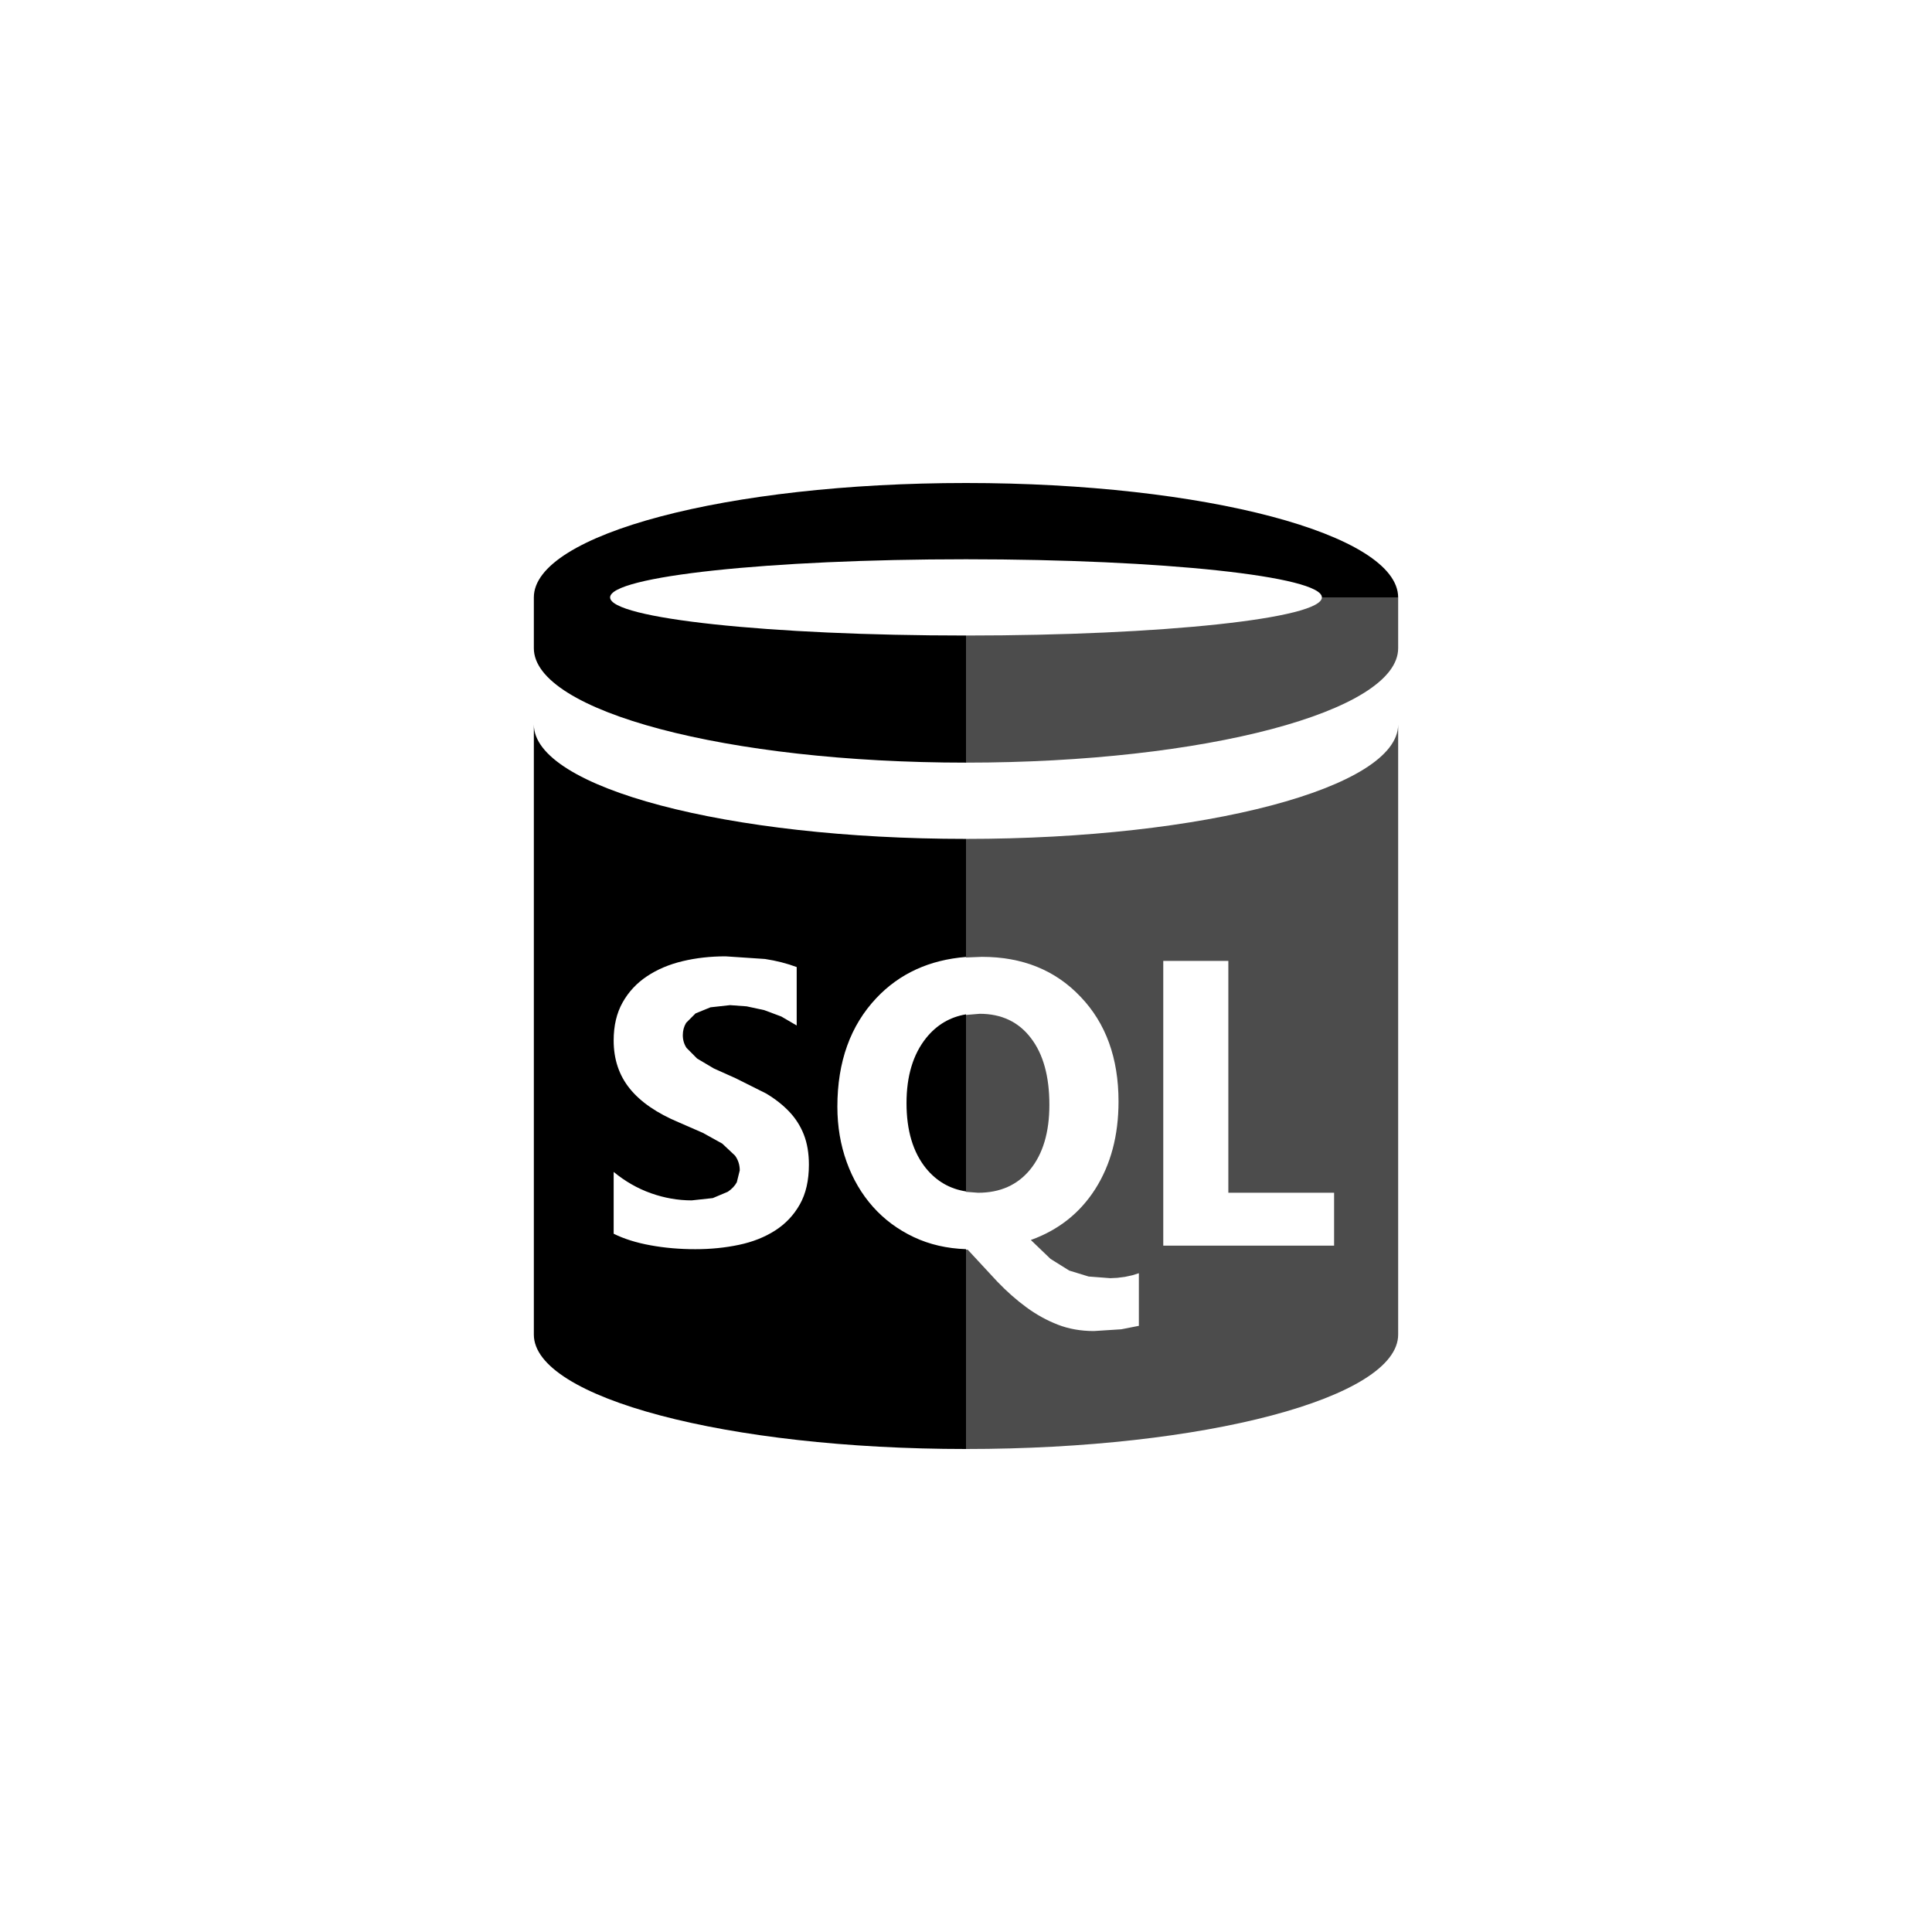
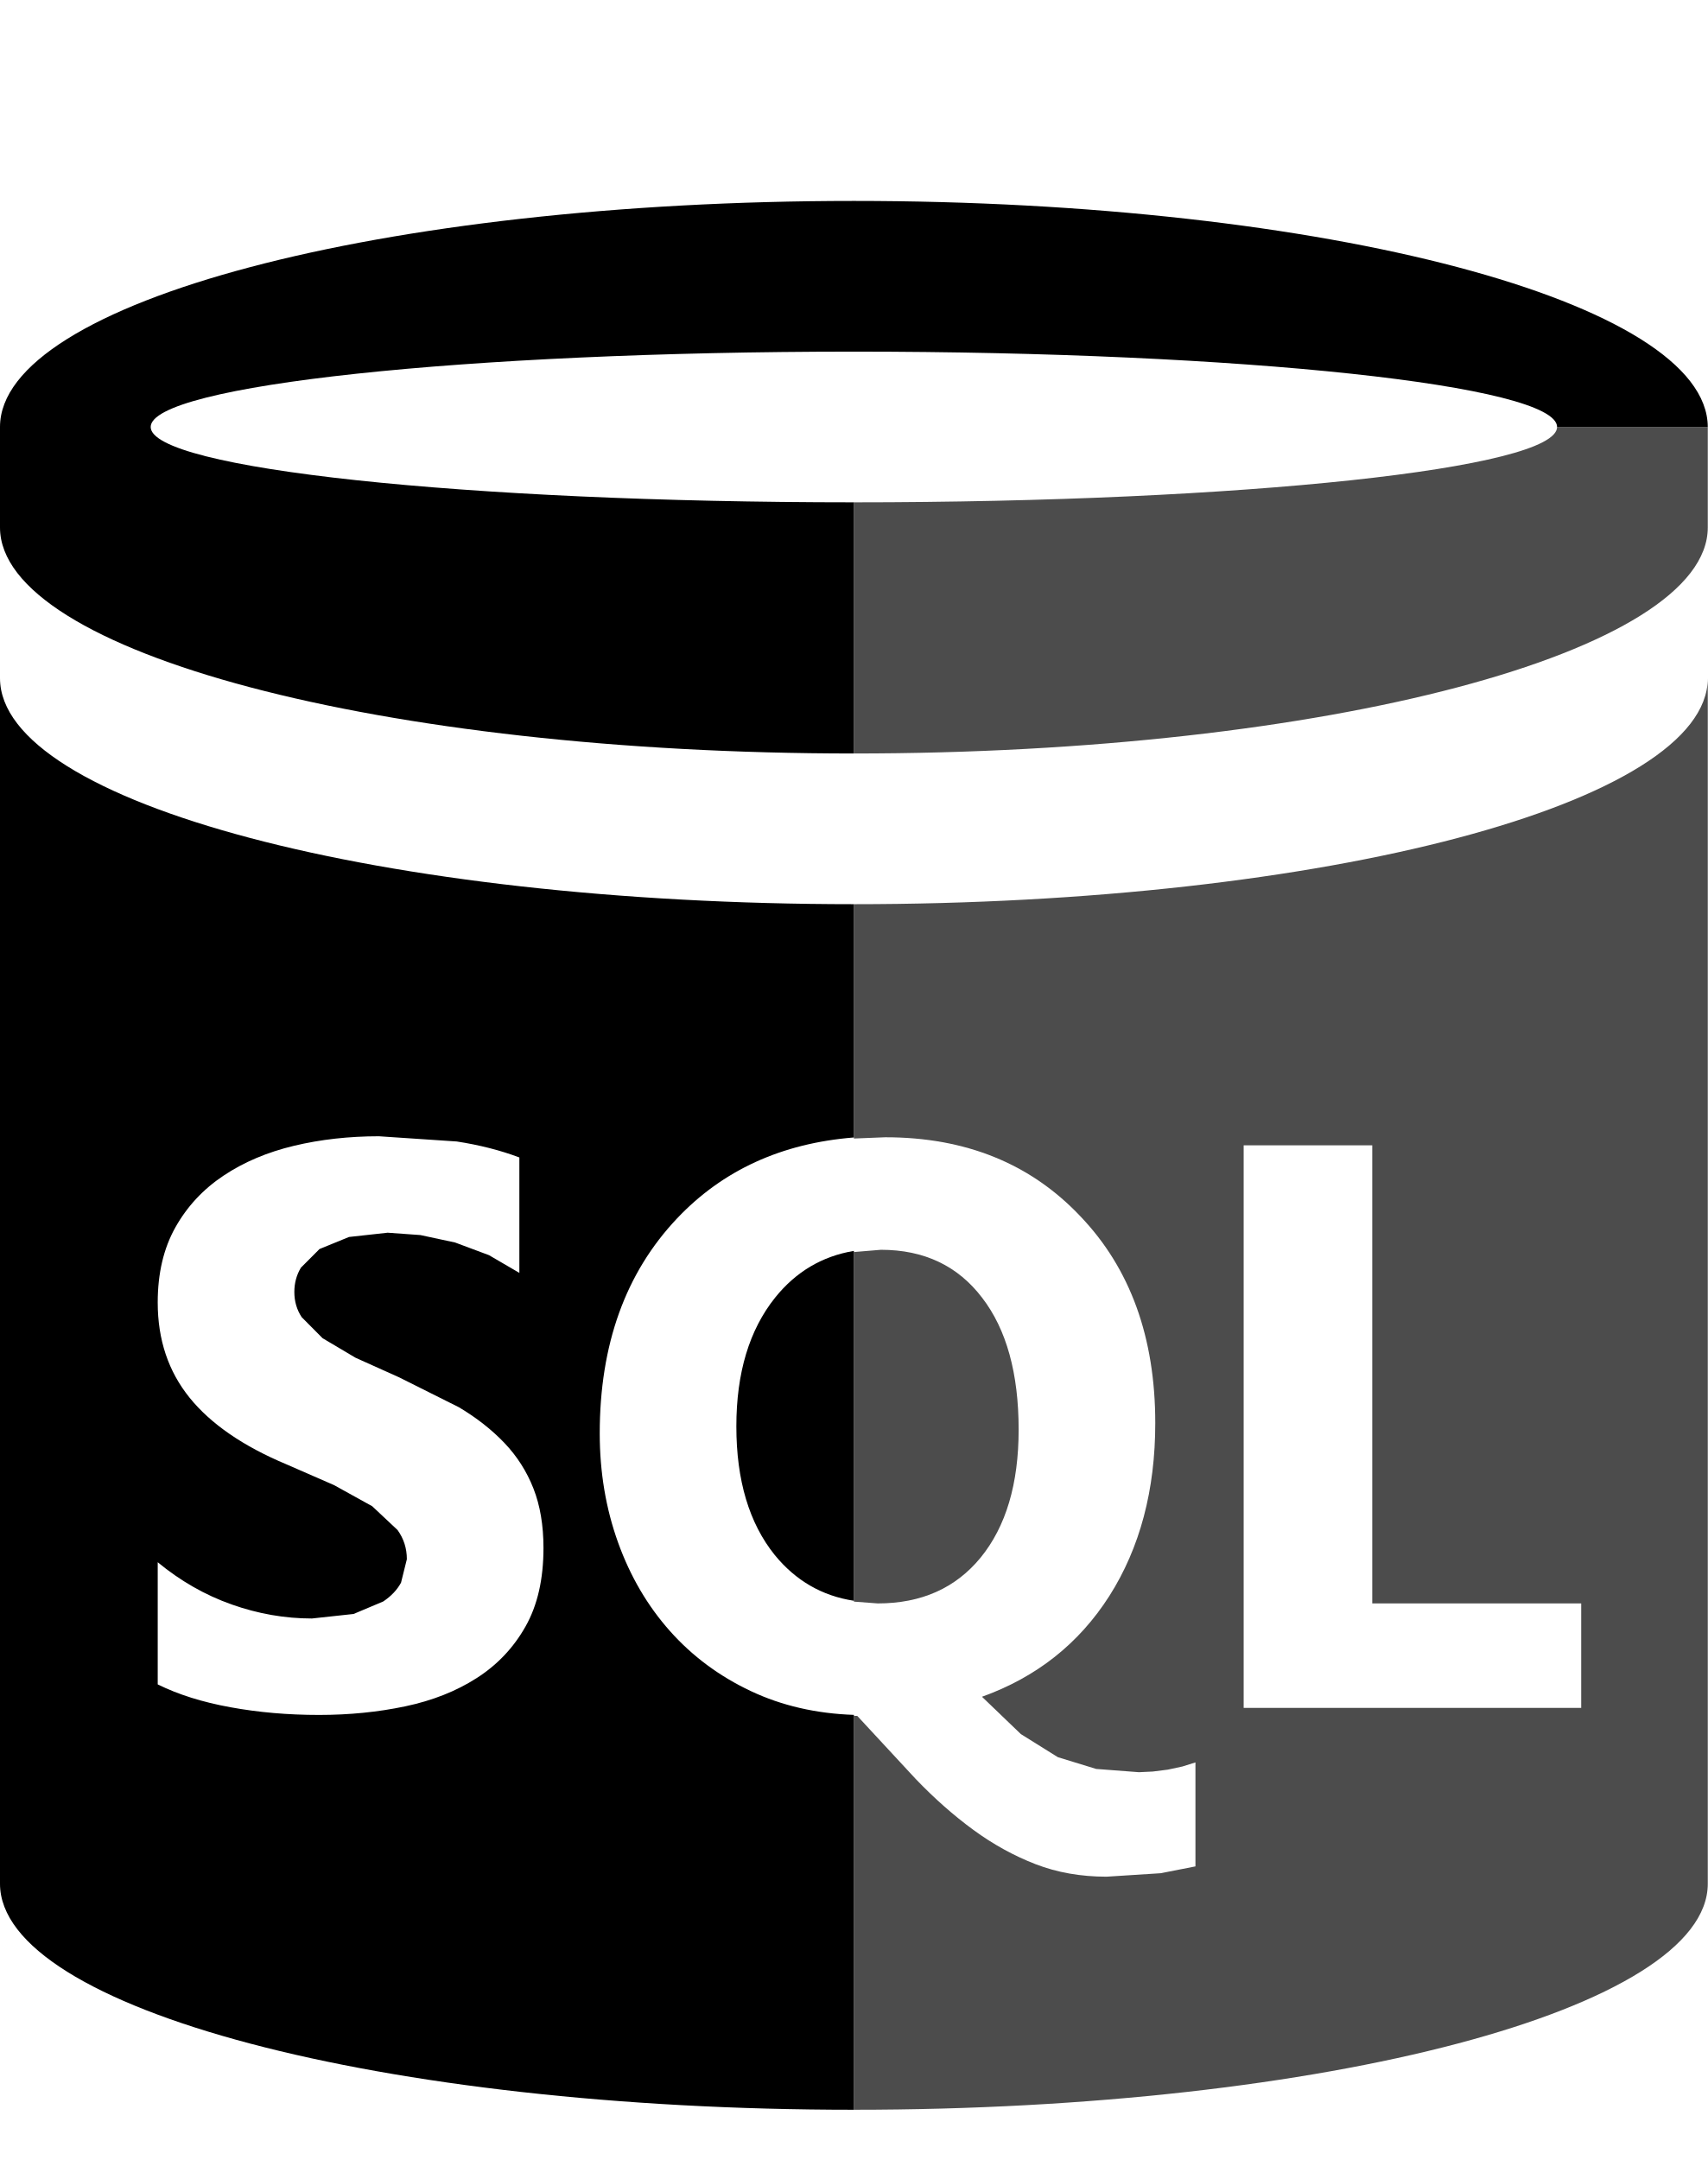
- <svg xmlns="http://www.w3.org/2000/svg" width="150px" height="150px" viewBox="0 0 76.00 76.00" version="1.1" baseProfile="full" enable-background="new 0 0 76.00 76.00" xml:space="preserve" fill="#000000">
+ <svg xmlns="http://www.w3.org/2000/svg" viewBox="21 15 34 43" version="1.1" baseProfile="full" enable-background="new 0 0 76.00 76.00" xml:space="preserve" fill="currentColor">
  <g id="SVGRepo_bgCarrier" stroke-width="0" />
  <g id="SVGRepo_tracerCarrier" stroke-linecap="round" stroke-linejoin="round" />
  <g id="SVGRepo_iconCarrier">
-     <path fill="#000000" fill-opacity="0.702" stroke-width="0.001" stroke-linejoin="round" d="M 38,33C 47.384,33 54.992,30.987 55,28.504L 55,52.5C 55,54.985 47.389,57 38,57L 38,49.158L 38.068,49.16L 39.23,50.414C 39.603,50.803 39.987,51.142 40.381,51.43C 40.775,51.718 41.188,51.945 41.617,52.111C 42.047,52.277 42.518,52.36 43.03,52.36L 44.108,52.291L 44.8,52.155L 44.8,50.085L 44.542,50.166L 44.25,50.229L 43.949,50.267L 43.675,50.28L 42.824,50.215L 42.061,49.981L 41.324,49.521L 40.55,48.778C 41.635,48.389 42.481,47.72 43.087,46.77C 43.696,45.81 44,44.663 44,43.33C 44,41.623 43.502,40.251 42.508,39.212C 41.517,38.164 40.223,37.64 38.625,37.64L 38,37.665L 38,33 Z M 52,23.5L 55,23.5L 55,25.5C 55,27.985 47.389,30 38,30L 38,25C 45.732,25 52,24.328 52,23.5 Z M 38.538,39.88C 39.398,39.88 40.07,40.199 40.555,40.837C 41.038,41.466 41.28,42.34 41.28,43.46C 41.28,44.54 41.028,45.389 40.523,46.008C 40.024,46.616 39.342,46.92 38.475,46.92L 38,46.884L 38,39.925L 38.538,39.88 Z M 52.48,49L 52.48,46.92L 48.32,46.92L 48.32,37.8L 45.76,37.8L 45.76,49L 52.48,49 Z " />
-     <path fill="#000000" fill-opacity="1" stroke-width="0.001" stroke-linejoin="round" d="M 38,57C 28.611,57 21,54.985 21,52.5L 21,28.5C 21,30.985 28.611,33 38,33L 38,37.644C 36.561,37.759 35.388,38.296 34.48,39.255C 33.453,40.34 32.94,41.767 32.94,43.535C 32.94,44.308 33.062,45.032 33.305,45.707C 33.548,46.382 33.893,46.97 34.339,47.471C 34.785,47.972 35.322,48.37 35.95,48.666C 36.565,48.956 37.249,49.113 38,49.139L 38,57 Z M 55,23.5L 52,23.5C 52,22.672 45.732,22 38,22C 30.268,22 24,22.672 24,23.5C 24,24.328 30.268,25 38,25L 38,30C 28.611,30 21,27.985 21,25.5L 21,23.5C 21,21.015 28.611,19 38,19C 47.384,19 54.992,21.013 55,23.5 Z M 24.14,48.532C 24.548,48.734 25.031,48.886 25.589,48.987C 26.146,49.089 26.734,49.14 27.352,49.14C 27.954,49.14 28.526,49.083 29.067,48.969C 29.609,48.855 30.084,48.667 30.492,48.405C 30.901,48.143 31.224,47.802 31.462,47.38C 31.701,46.958 31.82,46.437 31.82,45.815C 31.82,45.365 31.753,44.97 31.62,44.631C 31.487,44.292 31.294,43.99 31.043,43.726C 30.791,43.462 30.489,43.225 30.137,43.015L 28.948,42.42L 28.078,42.029L 27.422,41.64L 27.006,41.221C 26.909,41.074 26.86,40.907 26.86,40.72C 26.86,40.542 26.904,40.38 26.991,40.236L 27.361,39.865L 27.948,39.625L 28.718,39.54L 29.37,39.587L 30.06,39.735L 30.735,39.987L 31.34,40.34L 31.34,38.042C 30.96,37.899 30.544,37.793 30.094,37.724L 28.543,37.62C 27.948,37.62 27.384,37.683 26.852,37.81C 26.321,37.937 25.853,38.135 25.449,38.405C 25.044,38.675 24.725,39.018 24.491,39.435C 24.257,39.852 24.14,40.35 24.14,40.93C 24.14,41.67 24.352,42.302 24.775,42.825C 25.198,43.348 25.842,43.791 26.705,44.152L 27.651,44.565L 28.41,44.985L 28.915,45.459C 29.038,45.63 29.1,45.823 29.1,46.04L 28.984,46.507C 28.906,46.651 28.788,46.775 28.63,46.881L 28.039,47.13L 27.21,47.22C 26.672,47.22 26.138,47.127 25.61,46.94C 25.082,46.753 24.592,46.473 24.14,46.1L 24.14,48.532 Z M 36.432,40.832C 36.845,40.318 37.367,40.008 38,39.902L 38,46.867C 37.368,46.771 36.843,46.468 36.425,45.957C 35.915,45.324 35.66,44.47 35.66,43.395C 35.66,42.33 35.917,41.476 36.432,40.832 Z " />
+     <path fill="currentColor" fill-opacity="0.702" stroke-width="0.001" stroke-linejoin="round" d="M 38,33C 47.384,33 54.992,30.987 55,28.504L 55,52.5C 55,54.985 47.389,57 38,57L 38,49.158L 38.068,49.16L 39.23,50.414C 39.603,50.803 39.987,51.142 40.381,51.43C 40.775,51.718 41.188,51.945 41.617,52.111C 42.047,52.277 42.518,52.36 43.03,52.36L 44.108,52.291L 44.8,52.155L 44.8,50.085L 44.542,50.166L 44.25,50.229L 43.949,50.267L 43.675,50.28L 42.824,50.215L 42.061,49.981L 41.324,49.521L 40.55,48.778C 41.635,48.389 42.481,47.72 43.087,46.77C 43.696,45.81 44,44.663 44,43.33C 44,41.623 43.502,40.251 42.508,39.212C 41.517,38.164 40.223,37.64 38.625,37.64L 38,37.665L 38,33 Z M 52,23.5L 55,23.5L 55,25.5C 55,27.985 47.389,30 38,30L 38,25C 45.732,25 52,24.328 52,23.5 Z M 38.538,39.88C 39.398,39.88 40.07,40.199 40.555,40.837C 41.038,41.466 41.28,42.34 41.28,43.46C 41.28,44.54 41.028,45.389 40.523,46.008C 40.024,46.616 39.342,46.92 38.475,46.92L 38,46.884L 38,39.925L 38.538,39.88 Z M 52.48,49L 52.48,46.92L 48.32,46.92L 48.32,37.8L 45.76,37.8L 45.76,49L 52.48,49 Z " />
+     <path fill="currentColor" fill-opacity="1" stroke-width="0.001" stroke-linejoin="round" d="M 38,57C 28.611,57 21,54.985 21,52.5L 21,28.5C 21,30.985 28.611,33 38,33L 38,37.644C 36.561,37.759 35.388,38.296 34.48,39.255C 33.453,40.34 32.94,41.767 32.94,43.535C 32.94,44.308 33.062,45.032 33.305,45.707C 33.548,46.382 33.893,46.97 34.339,47.471C 34.785,47.972 35.322,48.37 35.95,48.666C 36.565,48.956 37.249,49.113 38,49.139L 38,57 Z M 55,23.5L 52,23.5C 52,22.672 45.732,22 38,22C 30.268,22 24,22.672 24,23.5C 24,24.328 30.268,25 38,25L 38,30C 28.611,30 21,27.985 21,25.5L 21,23.5C 21,21.015 28.611,19 38,19C 47.384,19 54.992,21.013 55,23.5 Z M 24.14,48.532C 24.548,48.734 25.031,48.886 25.589,48.987C 26.146,49.089 26.734,49.14 27.352,49.14C 27.954,49.14 28.526,49.083 29.067,48.969C 29.609,48.855 30.084,48.667 30.492,48.405C 30.901,48.143 31.224,47.802 31.462,47.38C 31.701,46.958 31.82,46.437 31.82,45.815C 31.82,45.365 31.753,44.97 31.62,44.631C 31.487,44.292 31.294,43.99 31.043,43.726C 30.791,43.462 30.489,43.225 30.137,43.015L 28.948,42.42L 28.078,42.029L 27.422,41.64L 27.006,41.221C 26.909,41.074 26.86,40.907 26.86,40.72C 26.86,40.542 26.904,40.38 26.991,40.236L 27.361,39.865L 27.948,39.625L 28.718,39.54L 29.37,39.587L 30.06,39.735L 30.735,39.987L 31.34,40.34L 31.34,38.042C 30.96,37.899 30.544,37.793 30.094,37.724L 28.543,37.62C 27.948,37.62 27.384,37.683 26.852,37.81C 26.321,37.937 25.853,38.135 25.449,38.405C 25.044,38.675 24.725,39.018 24.491,39.435C 24.257,39.852 24.14,40.35 24.14,40.93C 24.14,41.67 24.352,42.302 24.775,42.825C 25.198,43.348 25.842,43.791 26.705,44.152L 27.651,44.565L 28.41,44.985L 28.915,45.459C 29.038,45.63 29.1,45.823 29.1,46.04L 28.984,46.507C 28.906,46.651 28.788,46.775 28.63,46.881L 28.039,47.13L 27.21,47.22C 26.672,47.22 26.138,47.127 25.61,46.94C 25.082,46.753 24.592,46.473 24.14,46.1L 24.14,48.532 Z M 36.432,40.832C 36.845,40.318 37.367,40.008 38,39.902L 38,46.867C 37.368,46.771 36.843,46.468 36.425,45.957C 35.915,45.324 35.66,44.47 35.66,43.395C 35.66,42.33 35.917,41.476 36.432,40.832 Z " />
  </g>
</svg>
